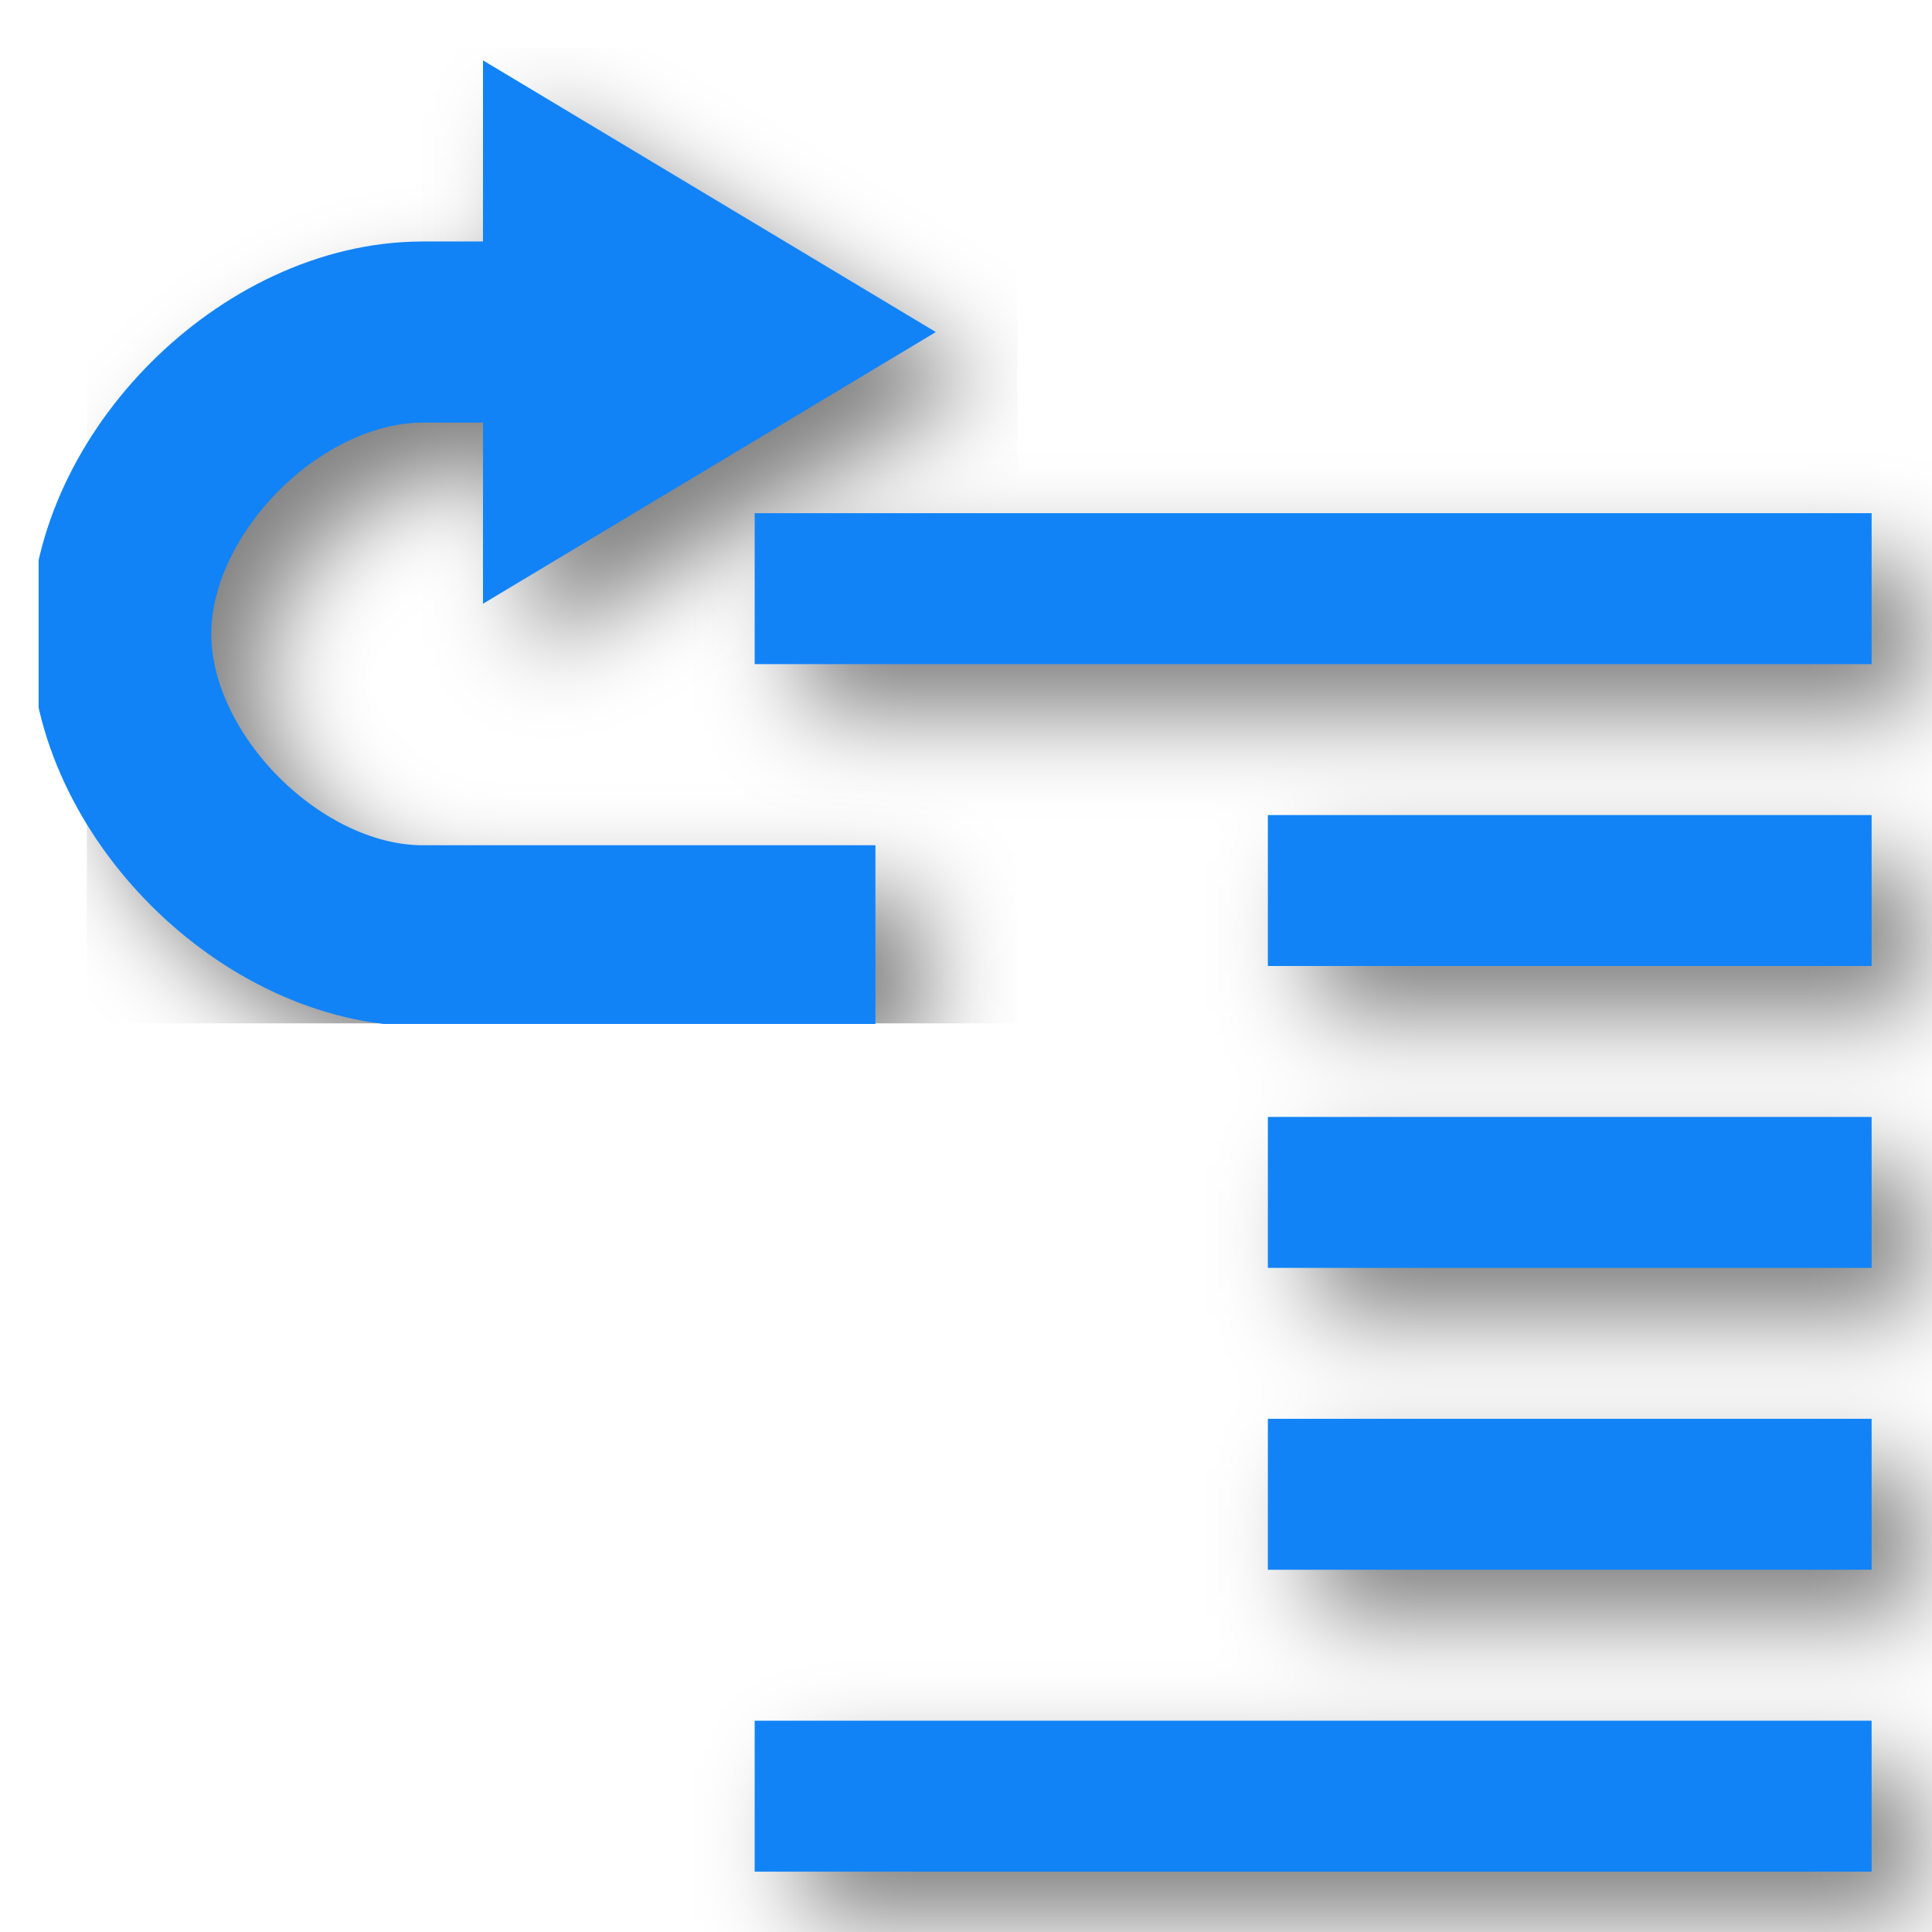
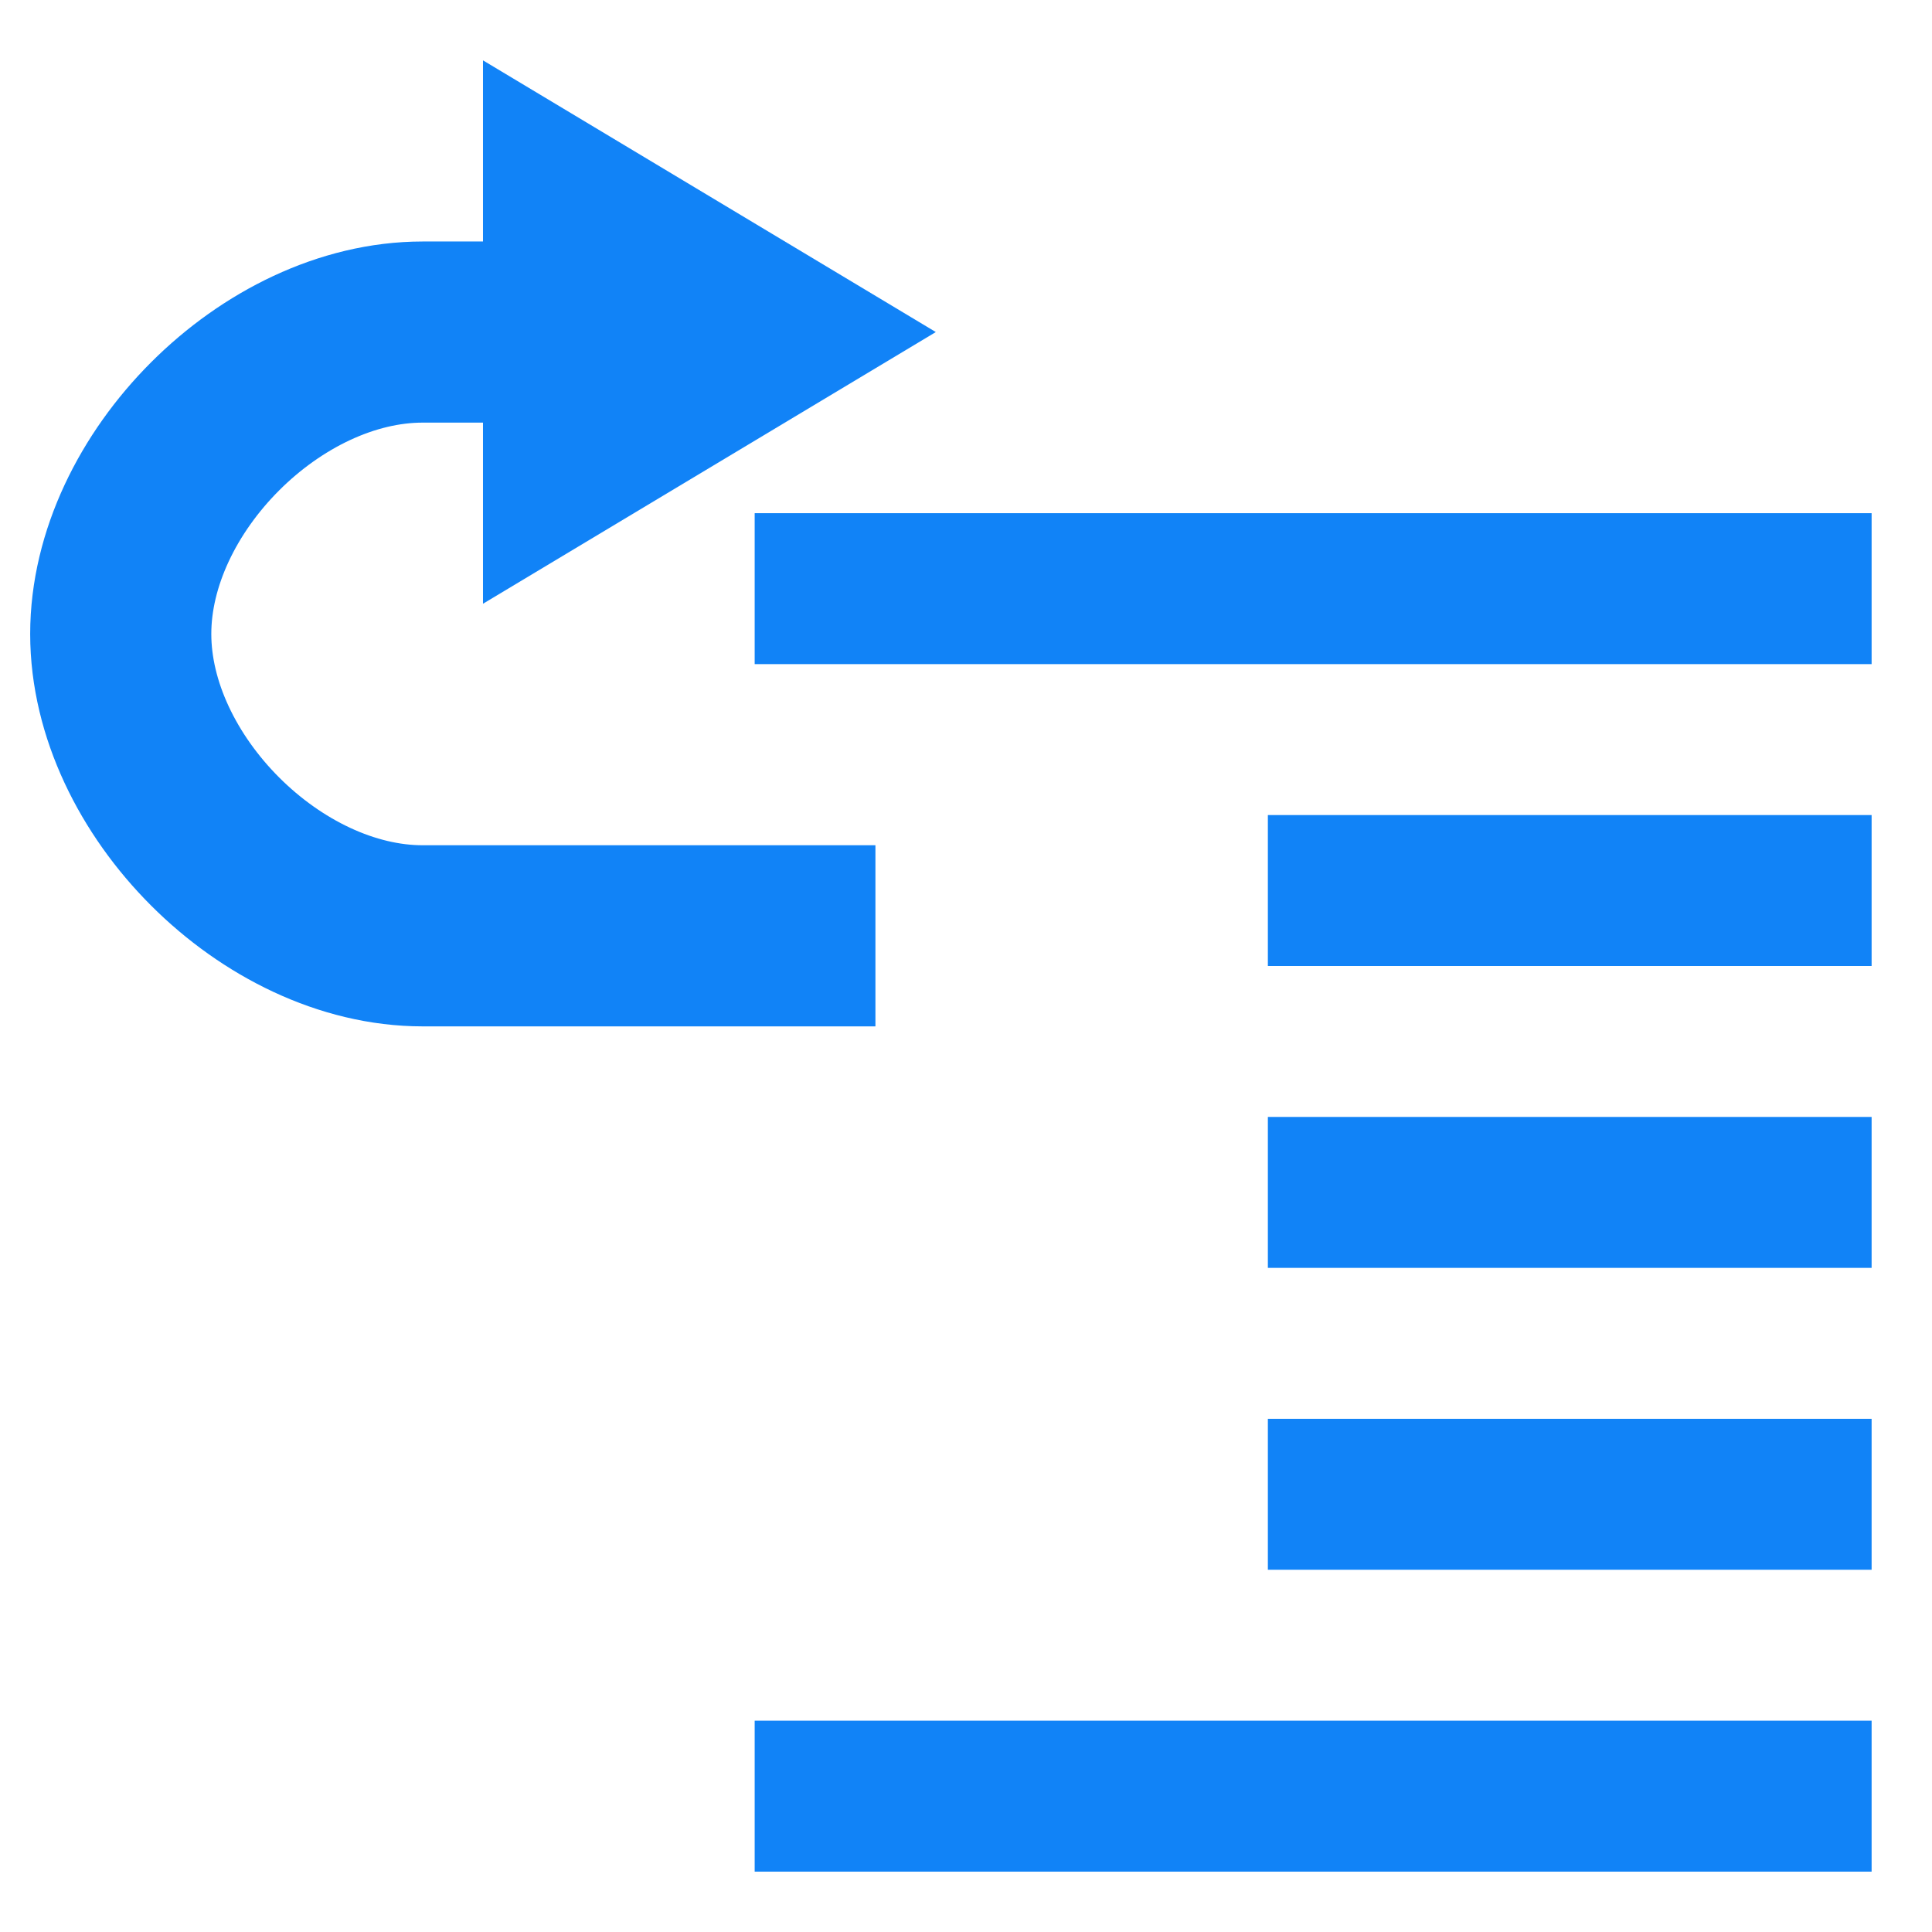
<svg xmlns="http://www.w3.org/2000/svg" width="64" height="64" id="svg2" version="1.1">
  <defs id="defs4">
    <marker orient="auto" refY="0.0" refX="0.0" id="Arrow1Send" style="overflow:visible;">
      <path id="path3801" d="M 0.0,0.0 L 5.0,-5.0 L -12.5,0.0 L 5.0,5.0 L 0.0,0.0 z " style="fill-rule:evenodd;stroke:#000000;stroke-width:1.0pt;" transform="scale(0.2) rotate(180) translate(6,0)" />
    </marker>
    <marker orient="auto" refY="0.0" refX="0.0" id="Arrow2Send" style="overflow:visible;">
      <path id="path3819" style="fill-rule:evenodd;stroke-width:0.625;stroke-linejoin:round;" d="M 8.719,4.034 L -2.207,0.016 L 8.719,-4.002 C 6.973,-1.63 6.983,1.616 8.719,4.034 z " transform="scale(0.3) rotate(180) translate(-2.3,0)" />
    </marker>
    <marker orient="auto" refY="0.0" refX="0.0" id="TriangleOutL" style="overflow:visible">
      <path id="path3928" d="M 5.77,0.0 L -2.88,5.0 L -2.88,-5.0 L 5.77,0.0 z " style="fill-rule:evenodd;stroke:#000000;stroke-width:1.0pt" transform="scale(0.8)" />
    </marker>
    <marker orient="auto" refY="0.0" refX="0.0" id="Arrow1Lend" style="overflow:visible;">
      <path id="path3789" d="M 0.0,0.0 L 5.0,-5.0 L -12.5,0.0 L 5.0,5.0 L 0.0,0.0 z " style="fill-rule:evenodd;stroke:#000000;stroke-width:1.0pt;" transform="scale(0.8) rotate(180) translate(12.5,0)" />
    </marker>
    <marker orient="auto" refY="0.0" refX="0.0" id="Arrow1Lstart" style="overflow:visible">
      <path id="path3786" d="M 0.0,0.0 L 5.0,-5.0 L -12.5,0.0 L 5.0,5.0 L 0.0,0.0 z " style="fill-rule:evenodd;stroke:#000000;stroke-width:1.0pt" transform="scale(0.8) translate(12.5,0)" />
    </marker>
    <marker orient="auto" refY="0.0" refX="0.0" id="Arrow2Mend" style="overflow:visible;">
      <path id="path3813" style="fill-rule:evenodd;stroke-width:0.625;stroke-linejoin:round;" d="M 8.719,4.034 L -2.207,0.016 L 8.719,-4.002 C 6.973,-1.63 6.983,1.616 8.719,4.034 z " transform="scale(0.6) rotate(180) translate(0,0)" />
    </marker>
    <marker orient="auto" refY="0.0" refX="0.0" id="Arrow2Mstart" style="overflow:visible">
      <path id="path3810" style="fill-rule:evenodd;stroke-width:0.625;stroke-linejoin:round" d="M 8.719,4.034 L -2.207,0.016 L 8.719,-4.002 C 6.973,-1.63 6.983,1.616 8.719,4.034 z " transform="scale(0.6) translate(0,0)" />
    </marker>
    <marker orient="auto" refY="0.0" refX="0.0" id="Arrow1Mend" style="overflow:visible;">
      <path id="path3795" d="M 0.0,0.0 L 5.0,-5.0 L -12.5,0.0 L 5.0,5.0 L 0.0,0.0 z " style="fill-rule:evenodd;stroke:#000000;stroke-width:1.0pt;" transform="scale(0.4) rotate(180) translate(10,0)" />
    </marker>
    <filter style="color-interpolation-filters:sRGB;" id="filter3023">
      <feFlood flood-opacity="0.5" flood-color="rgb(0,0,0)" result="flood" id="feFlood3025" />
      <feComposite in="flood" in2="SourceGraphic" operator="in" result="composite1" id="feComposite3027" />
      <feGaussianBlur in="composite" stdDeviation="2" result="blur" id="feGaussianBlur3029" />
      <feOffset dx="2" dy="-2" result="offset" id="feOffset3031" />
      <feComposite in="SourceGraphic" in2="offset" operator="over" result="composite2" id="feComposite3033" />
    </filter>
    <filter style="color-interpolation-filters:sRGB;" id="filter3162">
      <feFlood flood-opacity="0.5" flood-color="rgb(0,0,0)" result="flood" id="feFlood3164" />
      <feComposite in="flood" in2="SourceGraphic" operator="in" result="composite1" id="feComposite3166" />
      <feGaussianBlur in="composite" stdDeviation="2" result="blur" id="feGaussianBlur3168" />
      <feOffset dx="2" dy="2" result="offset" id="feOffset3170" />
      <feComposite in="SourceGraphic" in2="offset" operator="over" result="composite2" id="feComposite3172" />
    </filter>
  </defs>
  <g id="layer1" transform="translate(0,-988.3622)">
    <g id="g6386">
      <g id="g8207" transform="matrix(0.7886433,0,0,0.7886433,6.740283,215.5942)" style="stroke-width:6.34;stroke-miterlimit:1;stroke-dasharray:none">
-         <path style="fill:none;stroke:#1183f7;stroke-width:0;stroke-linecap:butt;stroke-miterlimit:1;stroke-opacity:1;stroke-dasharray:none;stroke-dashoffset:0;marker-end:none" id="path3012" d="M 42.893,9.922 C 45.145,11.52 45.676,14.641 44.078,16.893 43.141,18.215 41.62,19 40,19" transform="matrix(-4.871799,0,0,4.871799,216.7573,962.118)" />
-         <g id="g4070" transform="matrix(1,0,0,-1,0,2007.924)" style="filter:url(#filter3023)">
-           <path style="fill:#1183f7;fill-opacity:1;stroke:none" d="m 11.741,1025.518 19.02,-11.412 -19.02,-11.412 z" id="path8176-8" />
-           <path id="path3907" d="m 28.225,988.746 -19.02,0 c -6.34,0 -12.68,6.34 -12.68,12.68 l -1e-7,0 c 0,6.34 6.34,12.68 12.68,12.68 l 6.34,0" style="fill:none;stroke:#1183f7;stroke-width:7.608;stroke-linecap:butt;stroke-linejoin:miter;stroke-miterlimit:1;stroke-opacity:1;stroke-dasharray:none" />
+         <path style="fill:none;stroke:#1183f7;stroke-width:0;stroke-linecap:butt;stroke-miterlimit:1;stroke-opacity:1;stroke-dasharray:none;stroke-dashoffset:0;marker-end:none;" id="path3012" d="M 42.893,9.922 C 45.145,11.52 45.676,14.641 44.078,16.893 43.141,18.215 41.62,19 40,19" transform="matrix(-4.871799,0,0,4.871799,216.7573,962.118)" />
+         <g id="g4070" transform="matrix(1,0,0,-1,0,2007.924)">
+           <path style="fill:#1183f7;fill-opacity:1;stroke:none;" d="m 11.741,1025.518 19.02,-11.412 -19.02,-11.412 z" id="path8176-8" />
+           <path id="path3907" d="m 28.225,988.746 -19.02,0 c -6.34,0 -12.68,6.34 -12.68,12.68 l -1e-7,0 c 0,6.34 6.34,12.68 12.68,12.68 l 6.34,0" style="fill:none;stroke:#1183f7;stroke-width:7.608;stroke-linecap:butt;stroke-linejoin:miter;stroke-miterlimit:1;stroke-opacity:1;stroke-dasharray:none;" />
        </g>
-         <g id="g3155" style="filter:url(#filter3162)">
-           <rect y="1026.786" x="44.709" height="6.34" width="25.36" id="rect3822-4" style="fill:#1183f7;fill-opacity:1;stroke:none" />
-           <rect y="1001.426" x="23.153" height="6.34" width="46.916" id="rect3822-4-4-82" style="fill:#1183f7;fill-opacity:1;stroke:none" />
-           <rect y="1014.106" x="44.709" height="6.34" width="25.36" id="rect3822-4-1" style="fill:#1183f7;fill-opacity:1;stroke:none" />
-           <rect y="1039.466" x="44.709" height="6.34" width="25.36" id="rect3822-4-7" style="fill:#1183f7;fill-opacity:1;stroke:none" />
-           <rect y="1052.146" x="23.153" height="6.34" width="46.916" id="rect3822-4-4-82-1" style="fill:#1183f7;fill-opacity:1;stroke:none" />
+         <g id="g3155">
+           <rect y="1026.786" x="44.709" height="6.34" width="25.36" id="rect3822-4" style="fill:#1183f7;fill-opacity:1;stroke:none;" />
+           <rect y="1001.426" x="23.153" height="6.34" width="46.916" id="rect3822-4-4-82" style="fill:#1183f7;fill-opacity:1;stroke:none;" />
+           <rect y="1014.106" x="44.709" height="6.34" width="25.36" id="rect3822-4-1" style="fill:#1183f7;fill-opacity:1;stroke:none;" />
+           <rect y="1039.466" x="44.709" height="6.34" width="25.36" id="rect3822-4-7" style="fill:#1183f7;fill-opacity:1;stroke:none;" />
+           <rect y="1052.146" x="23.153" height="6.34" width="46.916" id="rect3822-4-4-82-1" style="fill:#1183f7;fill-opacity:1;stroke:none;" />
        </g>
      </g>
    </g>
  </g>
</svg>
